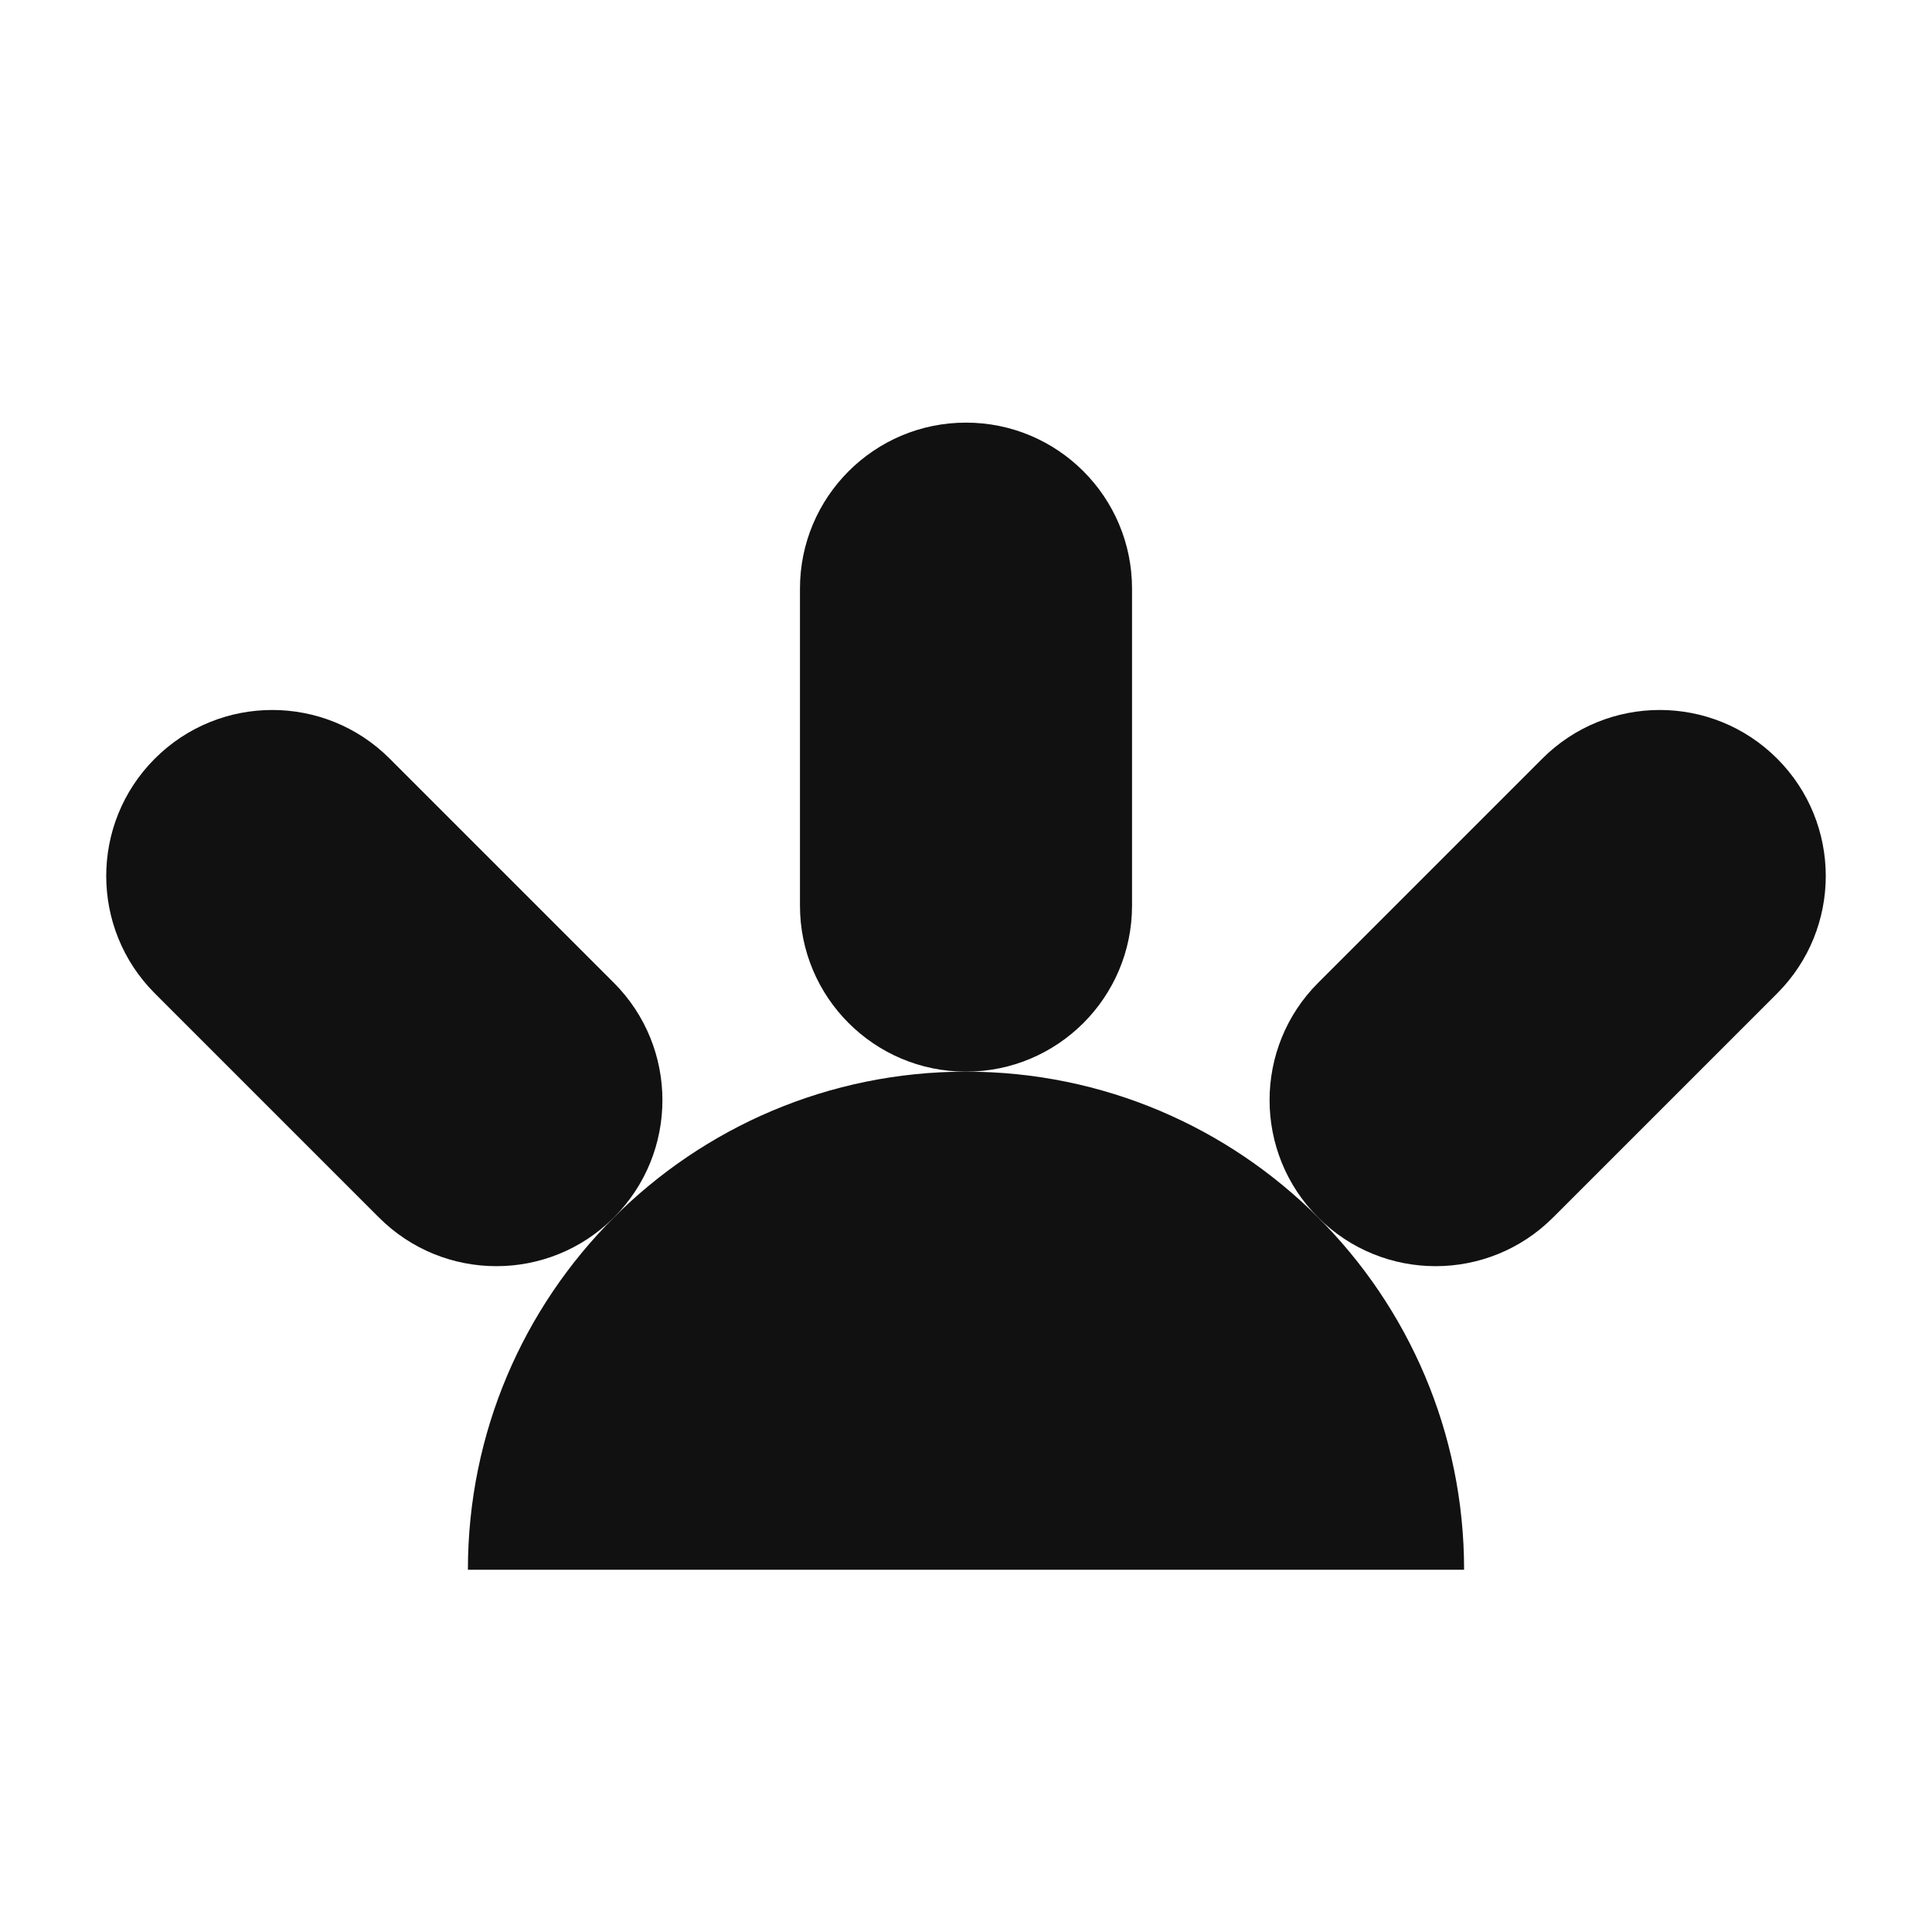
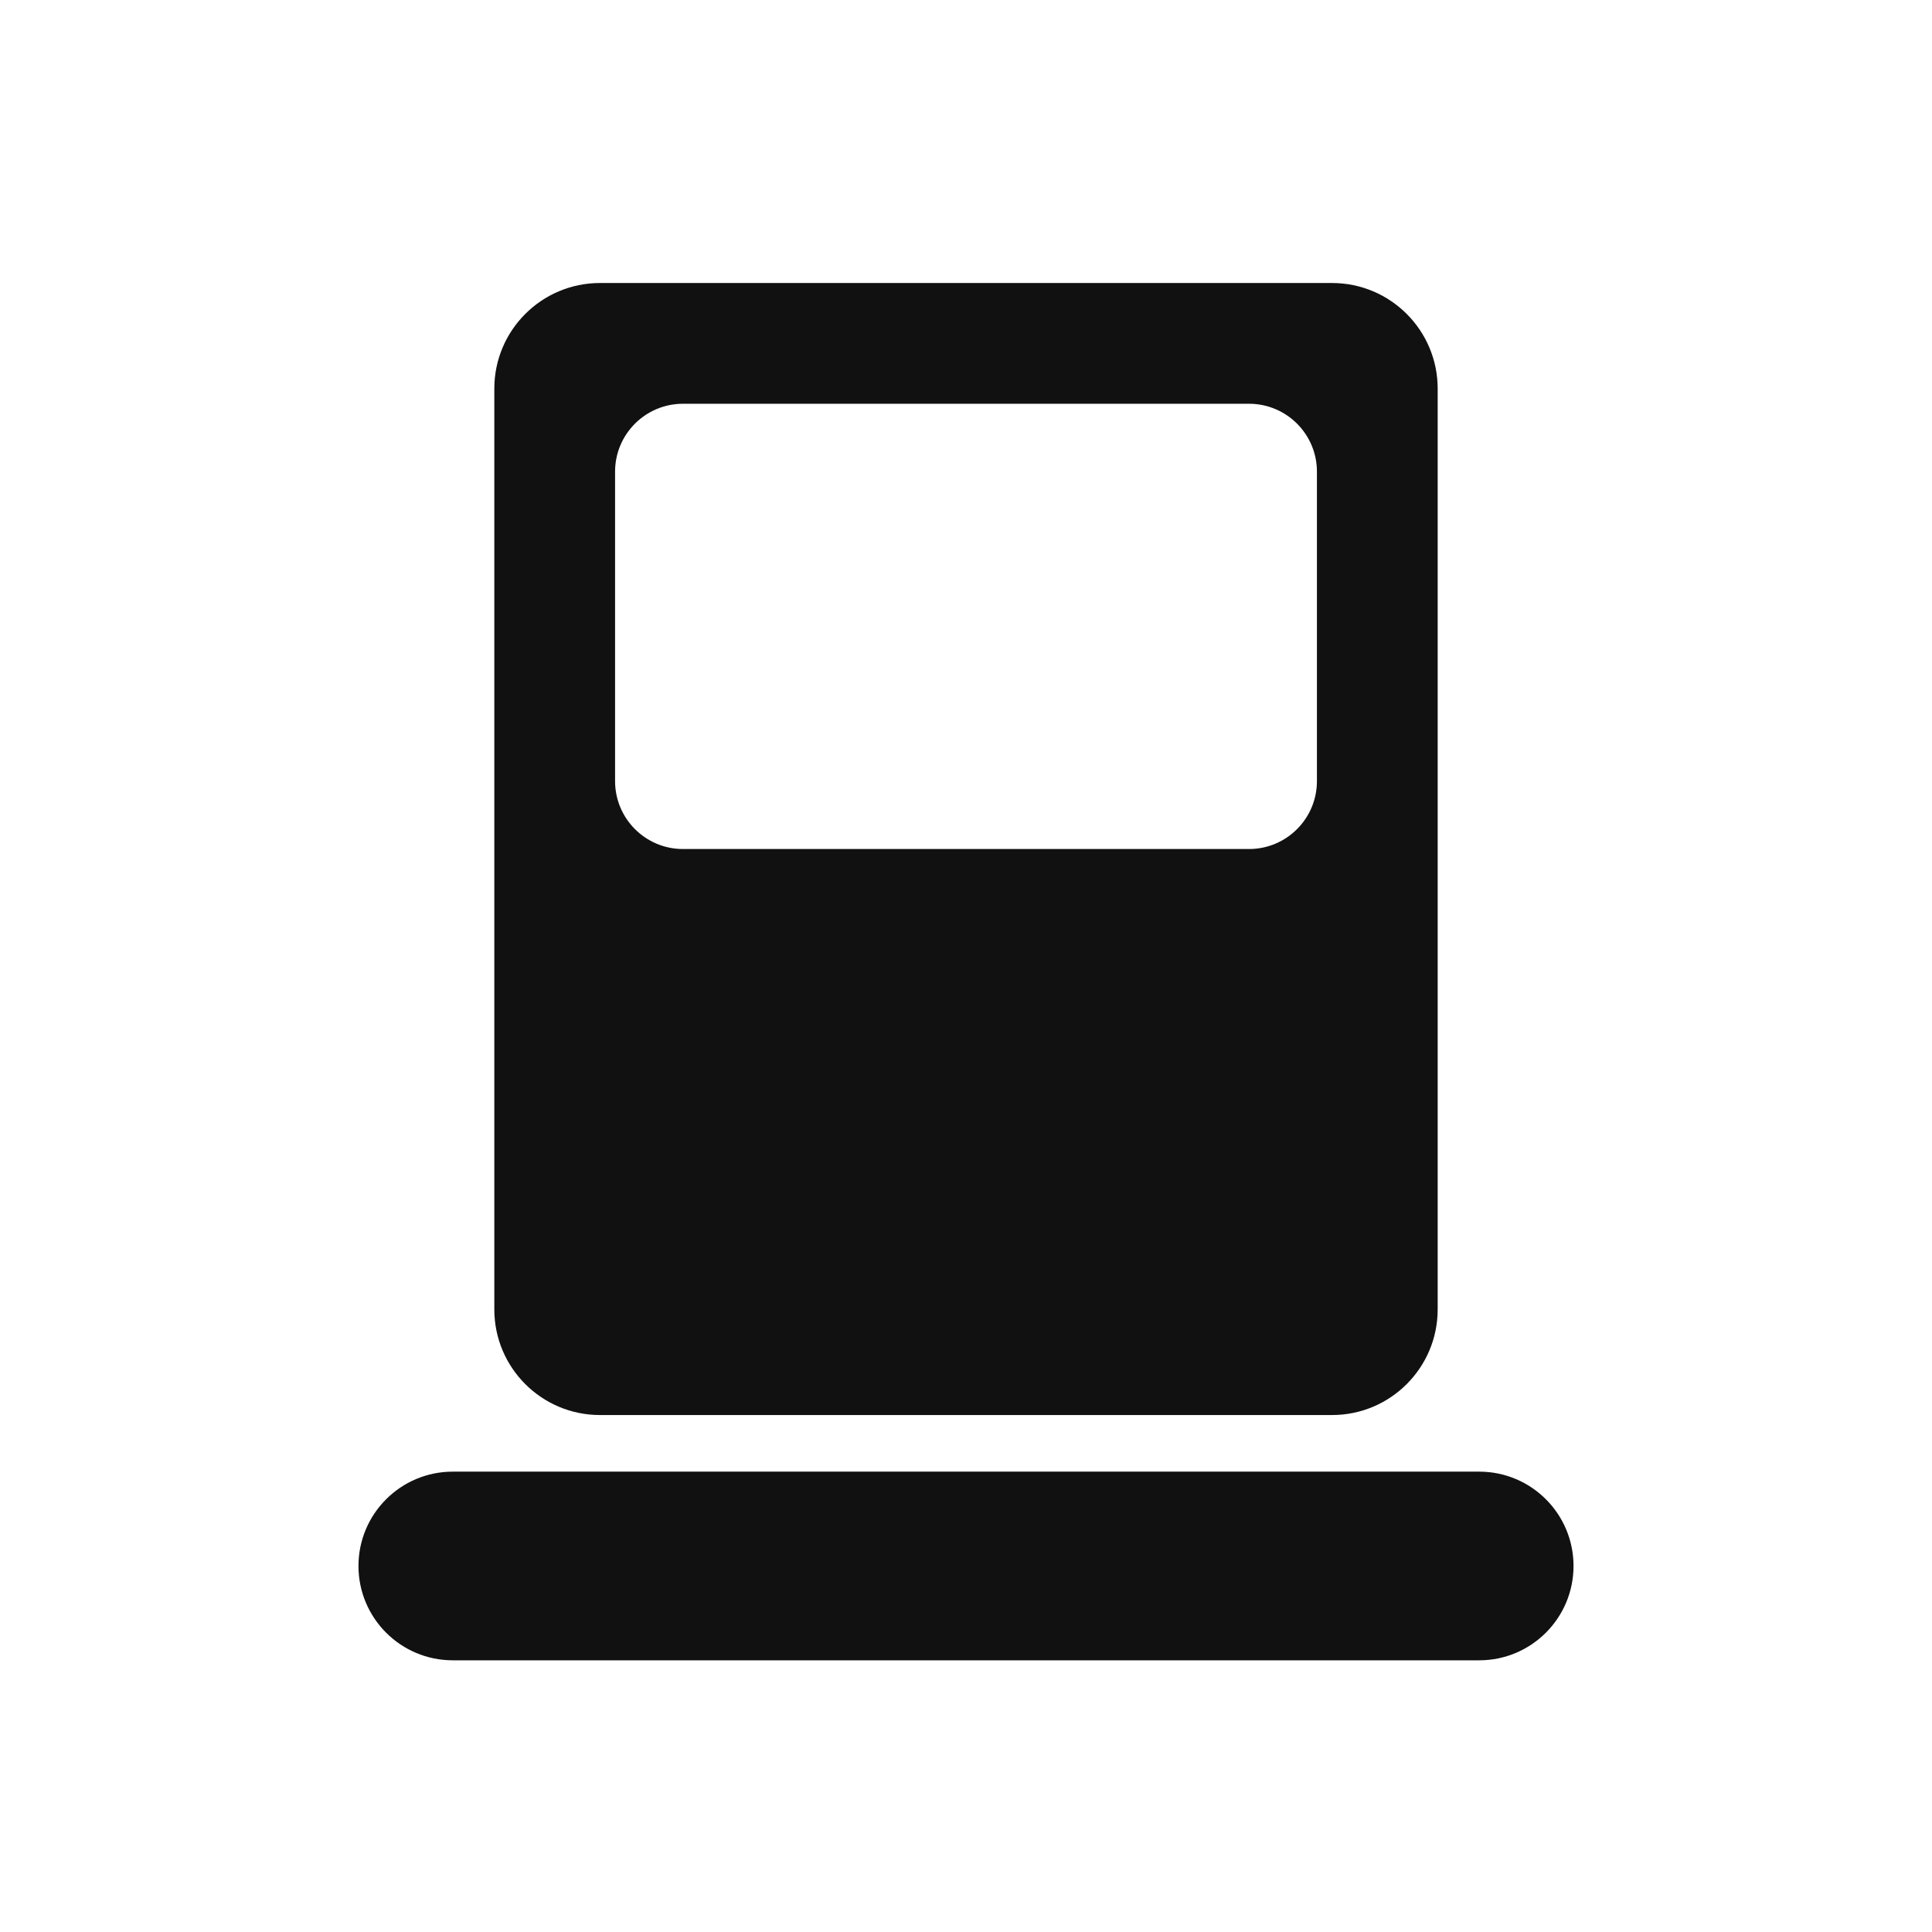
- <svg xmlns="http://www.w3.org/2000/svg" viewBox="0 0 256 256">
-   <g transform="translate(0 -6)">
-     <g transform="rotate(-45 128 214)">
-       <rect x="106" y="62" width="44" height="86" rx="22" fill="#111" />
-     </g>
-     <g transform="rotate(45 128 214)">
-       <rect x="106" y="62" width="44" height="86" rx="22" fill="#111" />
-     </g>
-     <rect x="106" y="62" width="44" height="86" rx="22" fill="#111" />
-     <path d="M62 214a66 66 0 0 1 132 0Z" fill="#111" />
-   </g>
+ <svg xmlns="http://www.w3.org/2000/svg" viewBox="0 0 1024 1024">
+   <path fill-rule="evenodd" fill="#111" d="M318 150H706A56 56 0 0 1 762 206V694A56 56 0 0 1 706 750H318A56 56 0 0 1 262 694V206A56 56 0 0 1 318 150Z M362 214H662A36 36 0 0 1 698 250V414A36 36 0 0 1 662 450H362A36 36 0 0 1 326 414V250A36 36 0 0 1 362 214Z" />
+   <rect x="190" y="780" width="644" height="100" rx="50" fill="#111" />
</svg>
